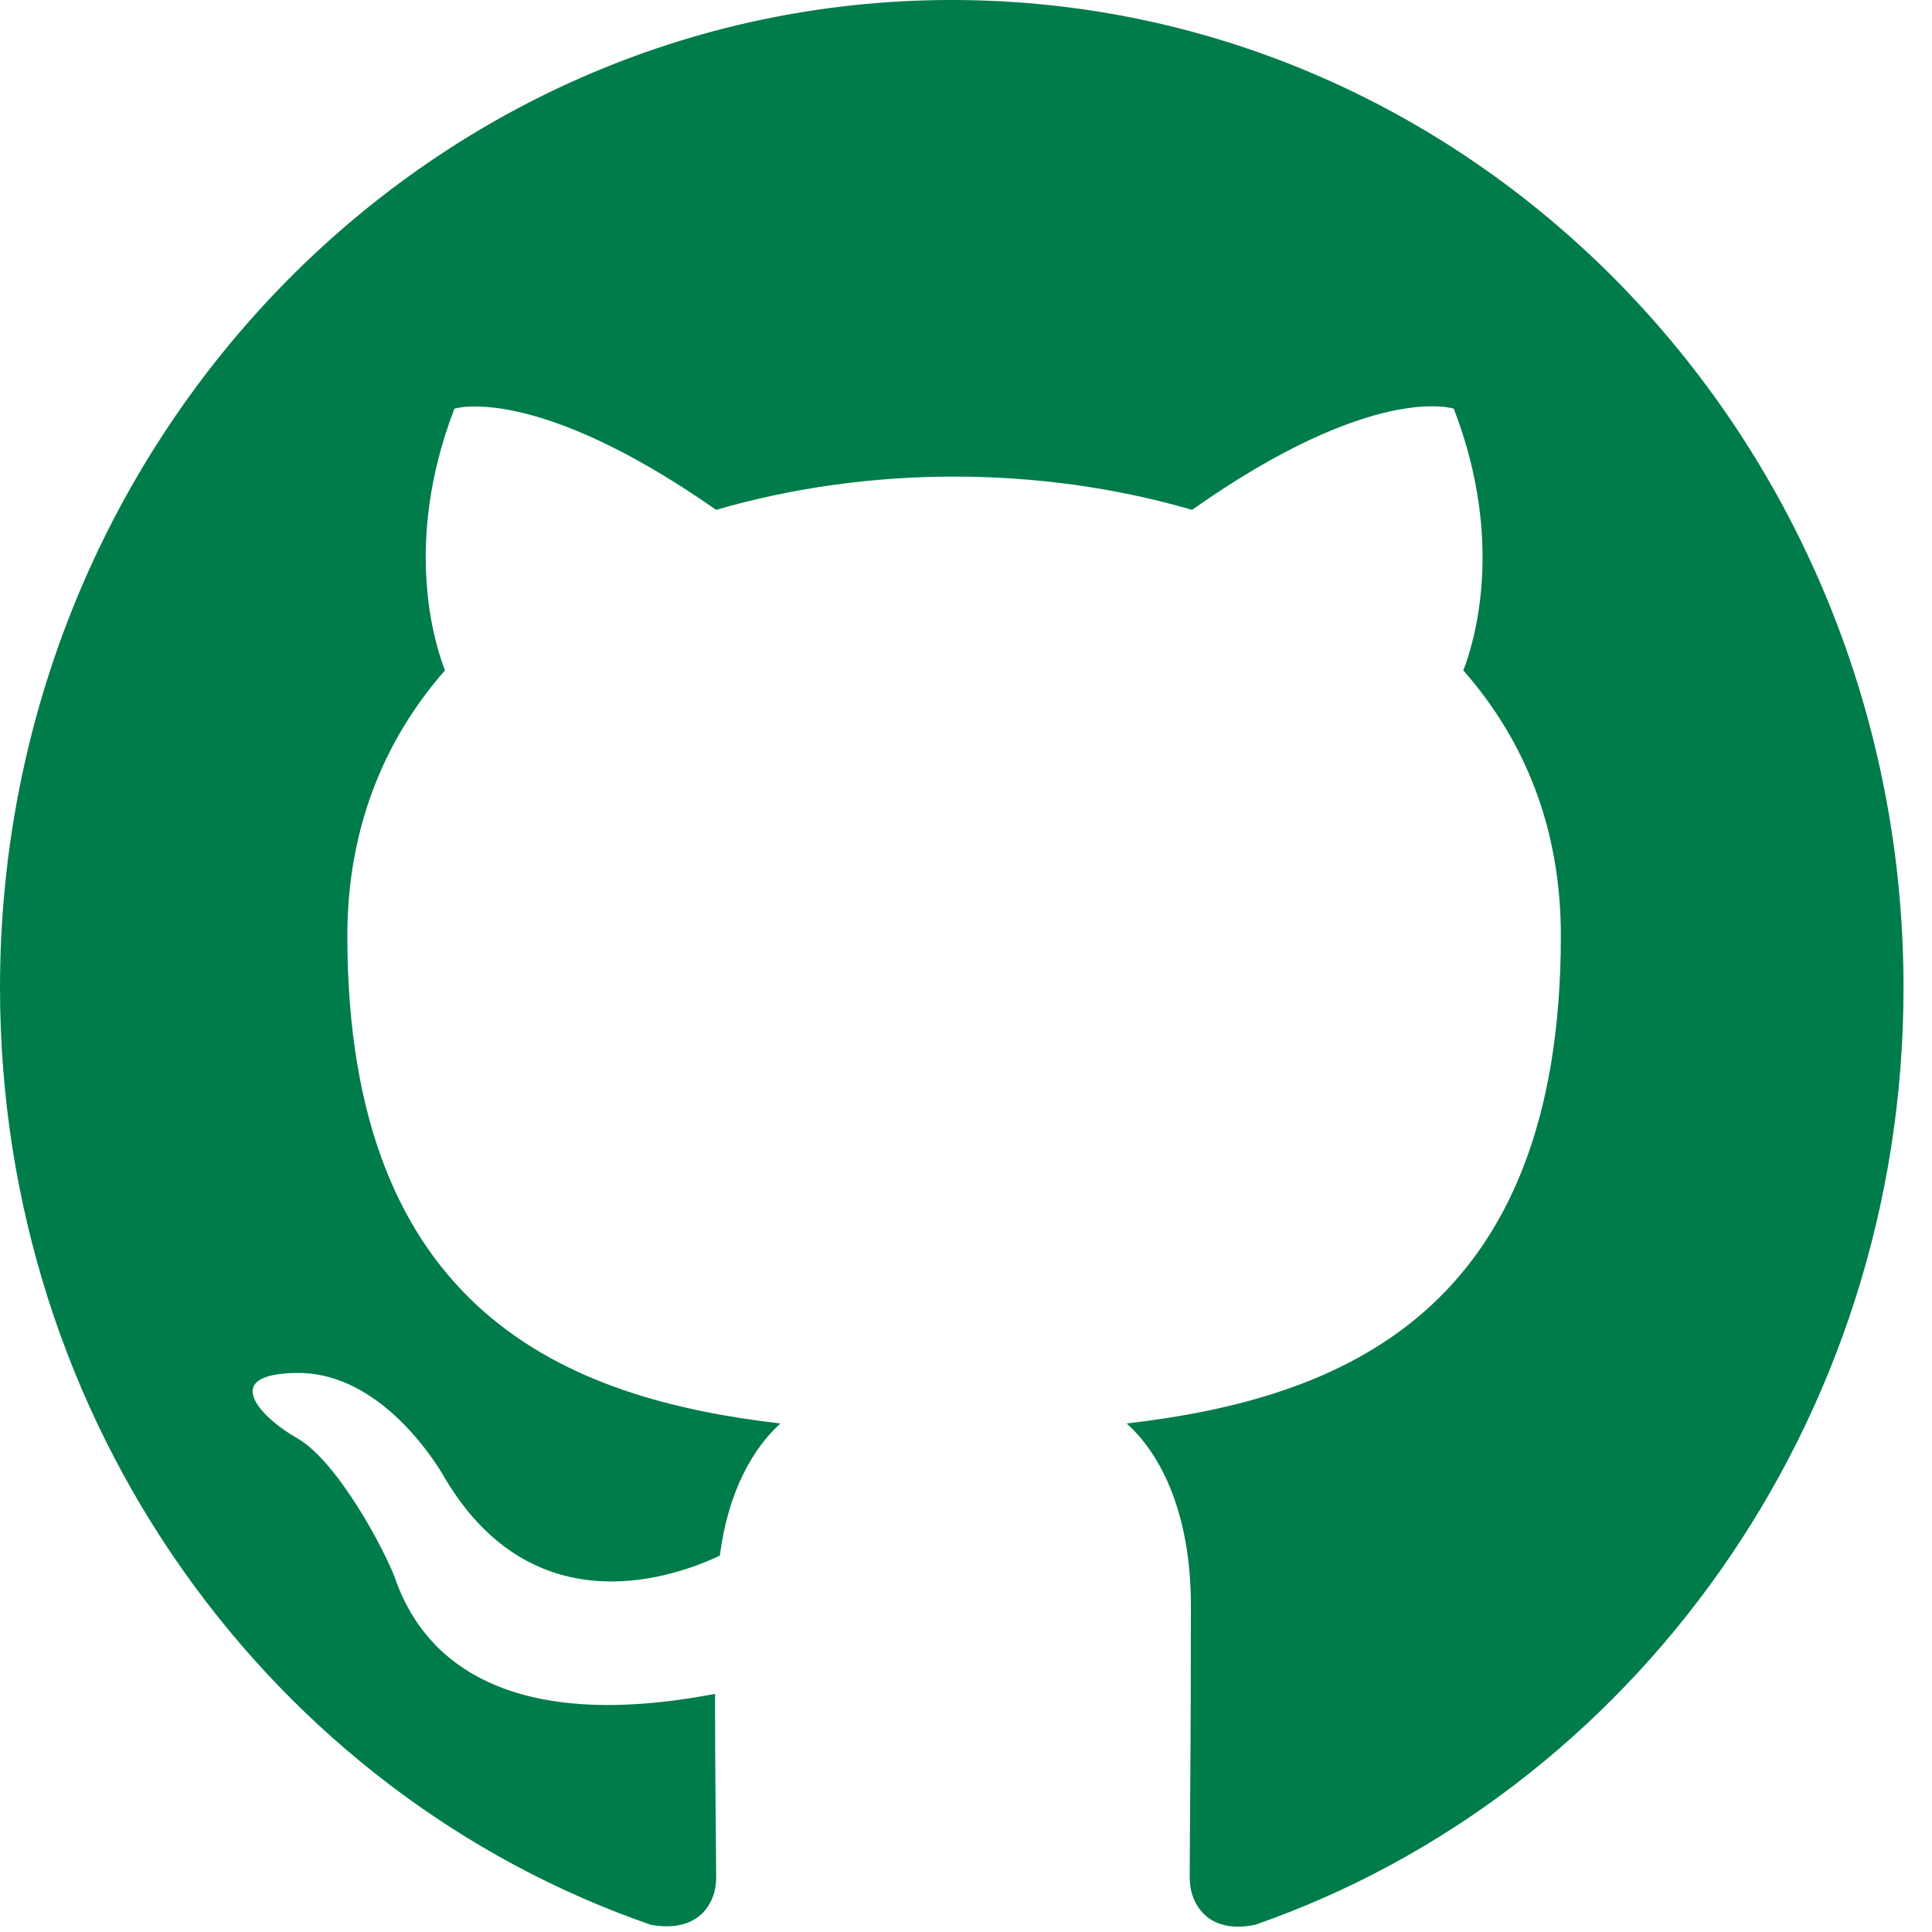
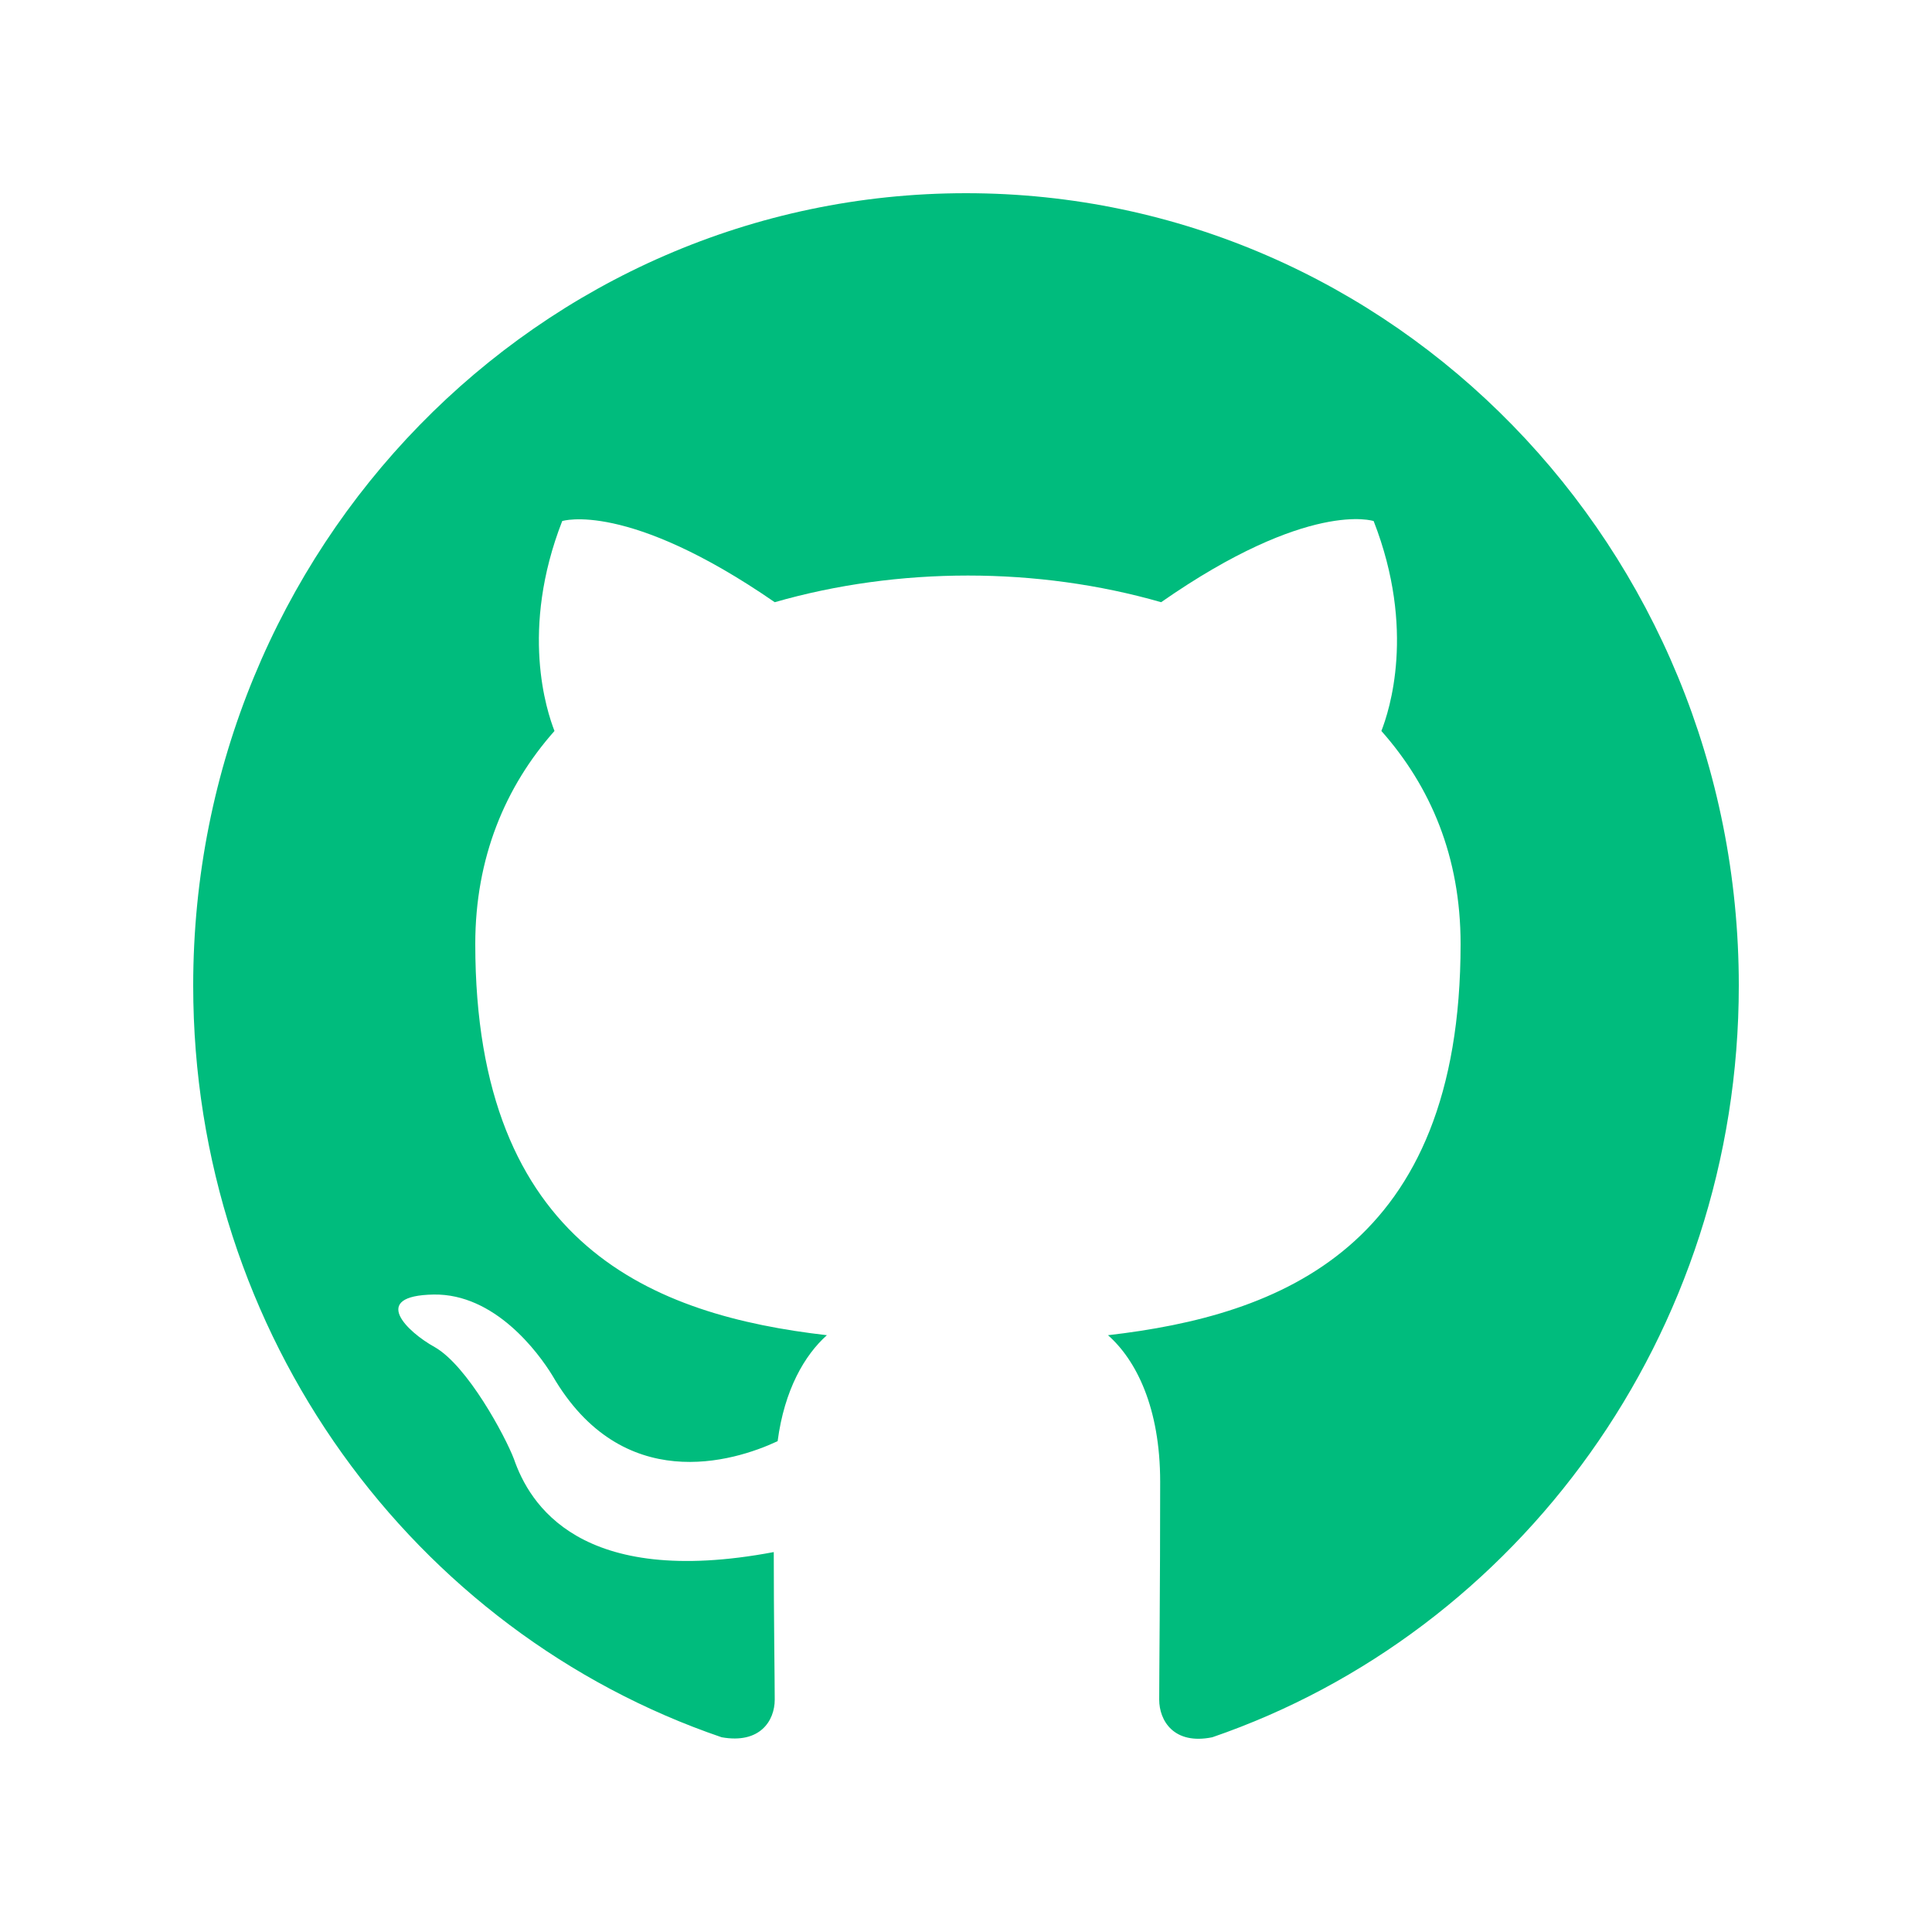
- <svg xmlns="http://www.w3.org/2000/svg" width="19" height="19" viewBox="0 0 19 19" fill="none">
-   <path fill-rule="evenodd" clip-rule="evenodd" d="M9.36 0C4.189 0 0 4.347 0 9.713C0 14.011 2.679 17.642 6.4 18.929C6.868 19.014 7.043 18.722 7.043 18.467C7.043 18.237 7.032 17.472 7.032 16.658C4.68 17.108 4.072 16.063 3.884 15.517C3.779 15.238 3.323 14.376 2.925 14.145C2.597 13.963 2.129 13.514 2.913 13.502C3.65 13.489 4.177 14.206 4.352 14.497C5.195 15.966 6.54 15.553 7.079 15.299C7.16 14.667 7.406 14.242 7.675 13.999C5.593 13.757 3.416 12.919 3.416 9.203C3.416 8.147 3.779 7.273 4.376 6.593C4.282 6.35 3.955 5.354 4.469 4.019C4.469 4.019 5.253 3.764 7.043 5.014C7.792 4.796 8.588 4.687 9.383 4.687C10.179 4.687 10.975 4.796 11.723 5.014C13.514 3.752 14.297 4.019 14.297 4.019C14.812 5.354 14.485 6.35 14.391 6.593C14.988 7.273 15.35 8.135 15.35 9.203C15.35 12.931 13.162 13.757 11.08 13.999C11.419 14.303 11.712 14.886 11.712 15.796C11.712 17.095 11.7 18.14 11.7 18.467C11.7 18.722 11.876 19.026 12.344 18.929C16.041 17.642 18.72 13.999 18.72 9.713C18.72 4.347 14.531 0 9.36 0Z" fill="#007C4A" />
+ <svg xmlns="http://www.w3.org/2000/svg" width="20" height="20" viewBox="0 0 20 20" fill="none">
+   <path fill-rule="evenodd" clip-rule="evenodd" d="M10 2C5.58 2 2 5.671 2 10.202C2 13.832 4.29 16.898 7.47 17.984C7.87 18.056 8.02 17.81 8.02 17.595C8.02 17.4 8.01 16.754 8.01 16.067C6 16.446 5.48 15.565 5.32 15.103C5.23 14.867 4.84 14.139 4.5 13.945C4.22 13.791 3.82 13.412 4.49 13.401C5.12 13.391 5.57 13.996 5.72 14.242C6.44 15.483 7.59 15.134 8.05 14.919C8.12 14.386 8.33 14.027 8.56 13.822C6.78 13.617 4.92 12.909 4.92 9.772C4.92 8.88 5.23 8.142 5.74 7.567C5.66 7.362 5.38 6.522 5.82 5.394C5.82 5.394 6.49 5.178 8.02 6.234C8.66 6.05 9.34 5.958 10.02 5.958C10.7 5.958 11.38 6.05 12.02 6.234C13.55 5.168 14.22 5.394 14.22 5.394C14.66 6.522 14.38 7.362 14.3 7.567C14.81 8.142 15.12 8.869 15.12 9.772C15.12 12.919 13.25 13.617 11.47 13.822C11.76 14.078 12.01 14.57 12.01 15.339C12.01 16.436 12 17.318 12 17.595C12 17.81 12.15 18.066 12.55 17.984C15.71 16.898 18 13.822 18 10.202C18 5.671 14.42 2 10 2Z" fill="#00BC7D" />
</svg>
